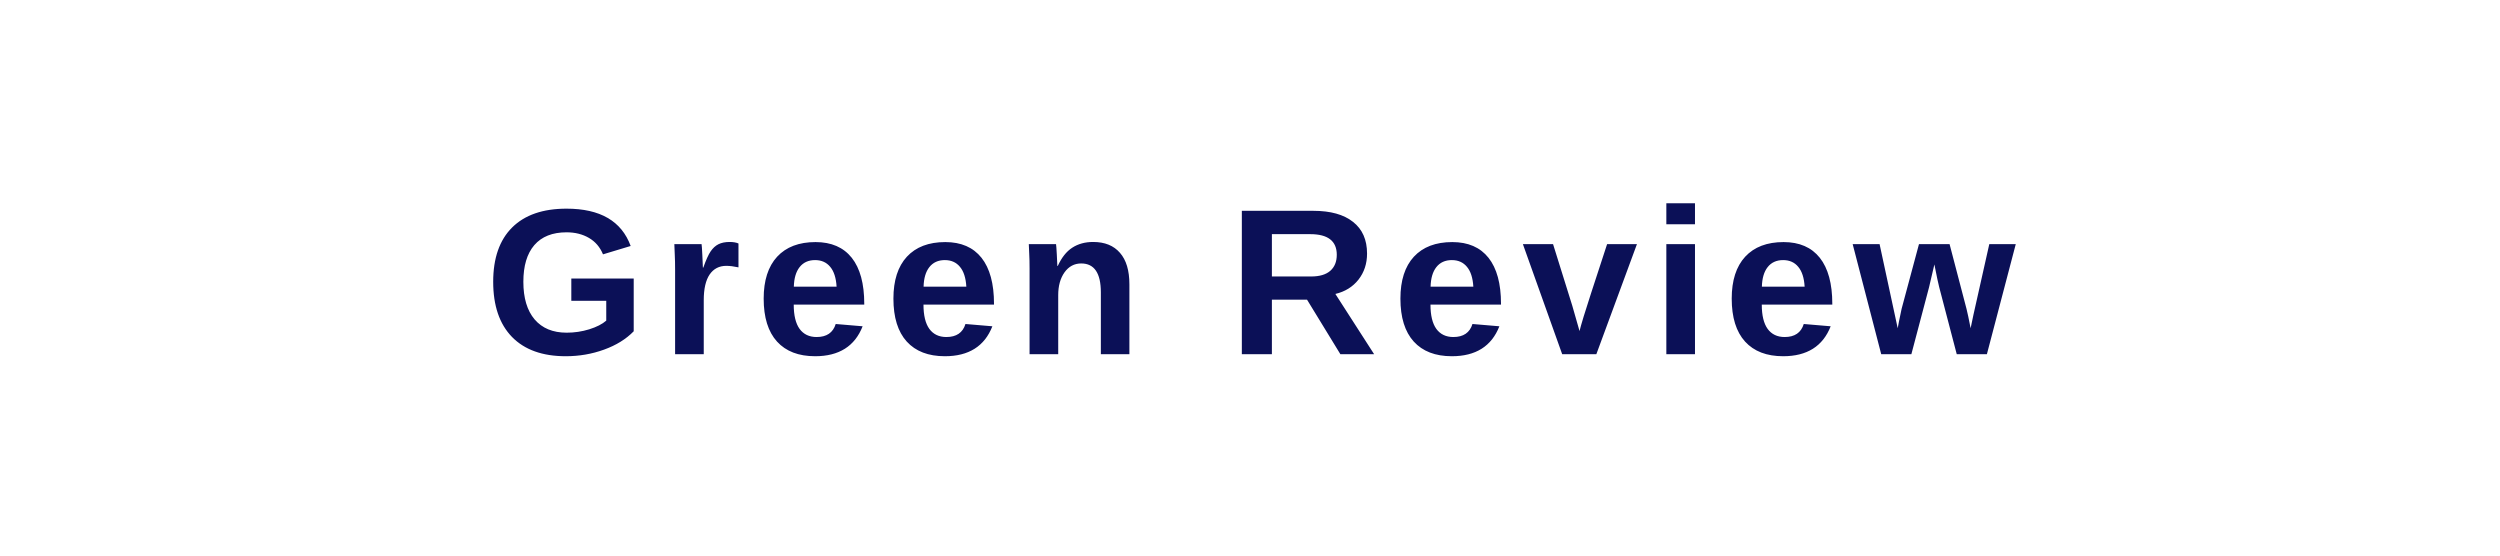
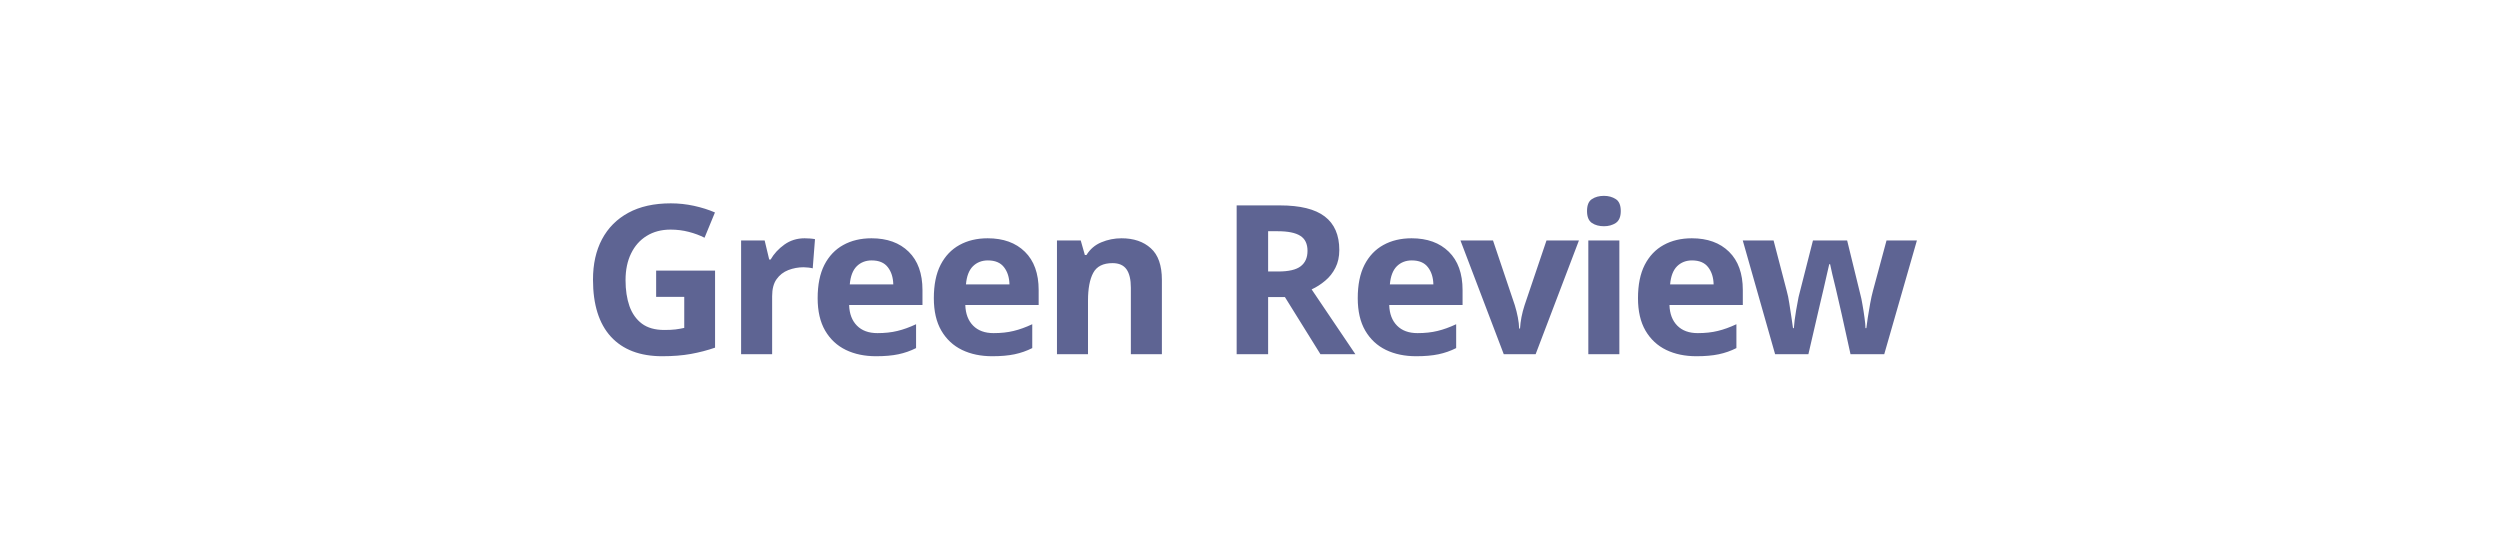
<svg xmlns="http://www.w3.org/2000/svg" width="360" height="80" viewBox="0 0 360 80">
-   <text x="180" y="51" text-anchor="middle" fill="#0b1057" font-family="Arial,sans-serif" font-size="30" font-weight="600" letter-spacing="2">Green Review</text>
+   <text x="180" y="51" text-anchor="middle" fill="#5e6493" font-family="Trebuchet MS,sans-serif" font-size="30" font-weight="700" letter-spacing="-1">Green Review</text>
</svg>
